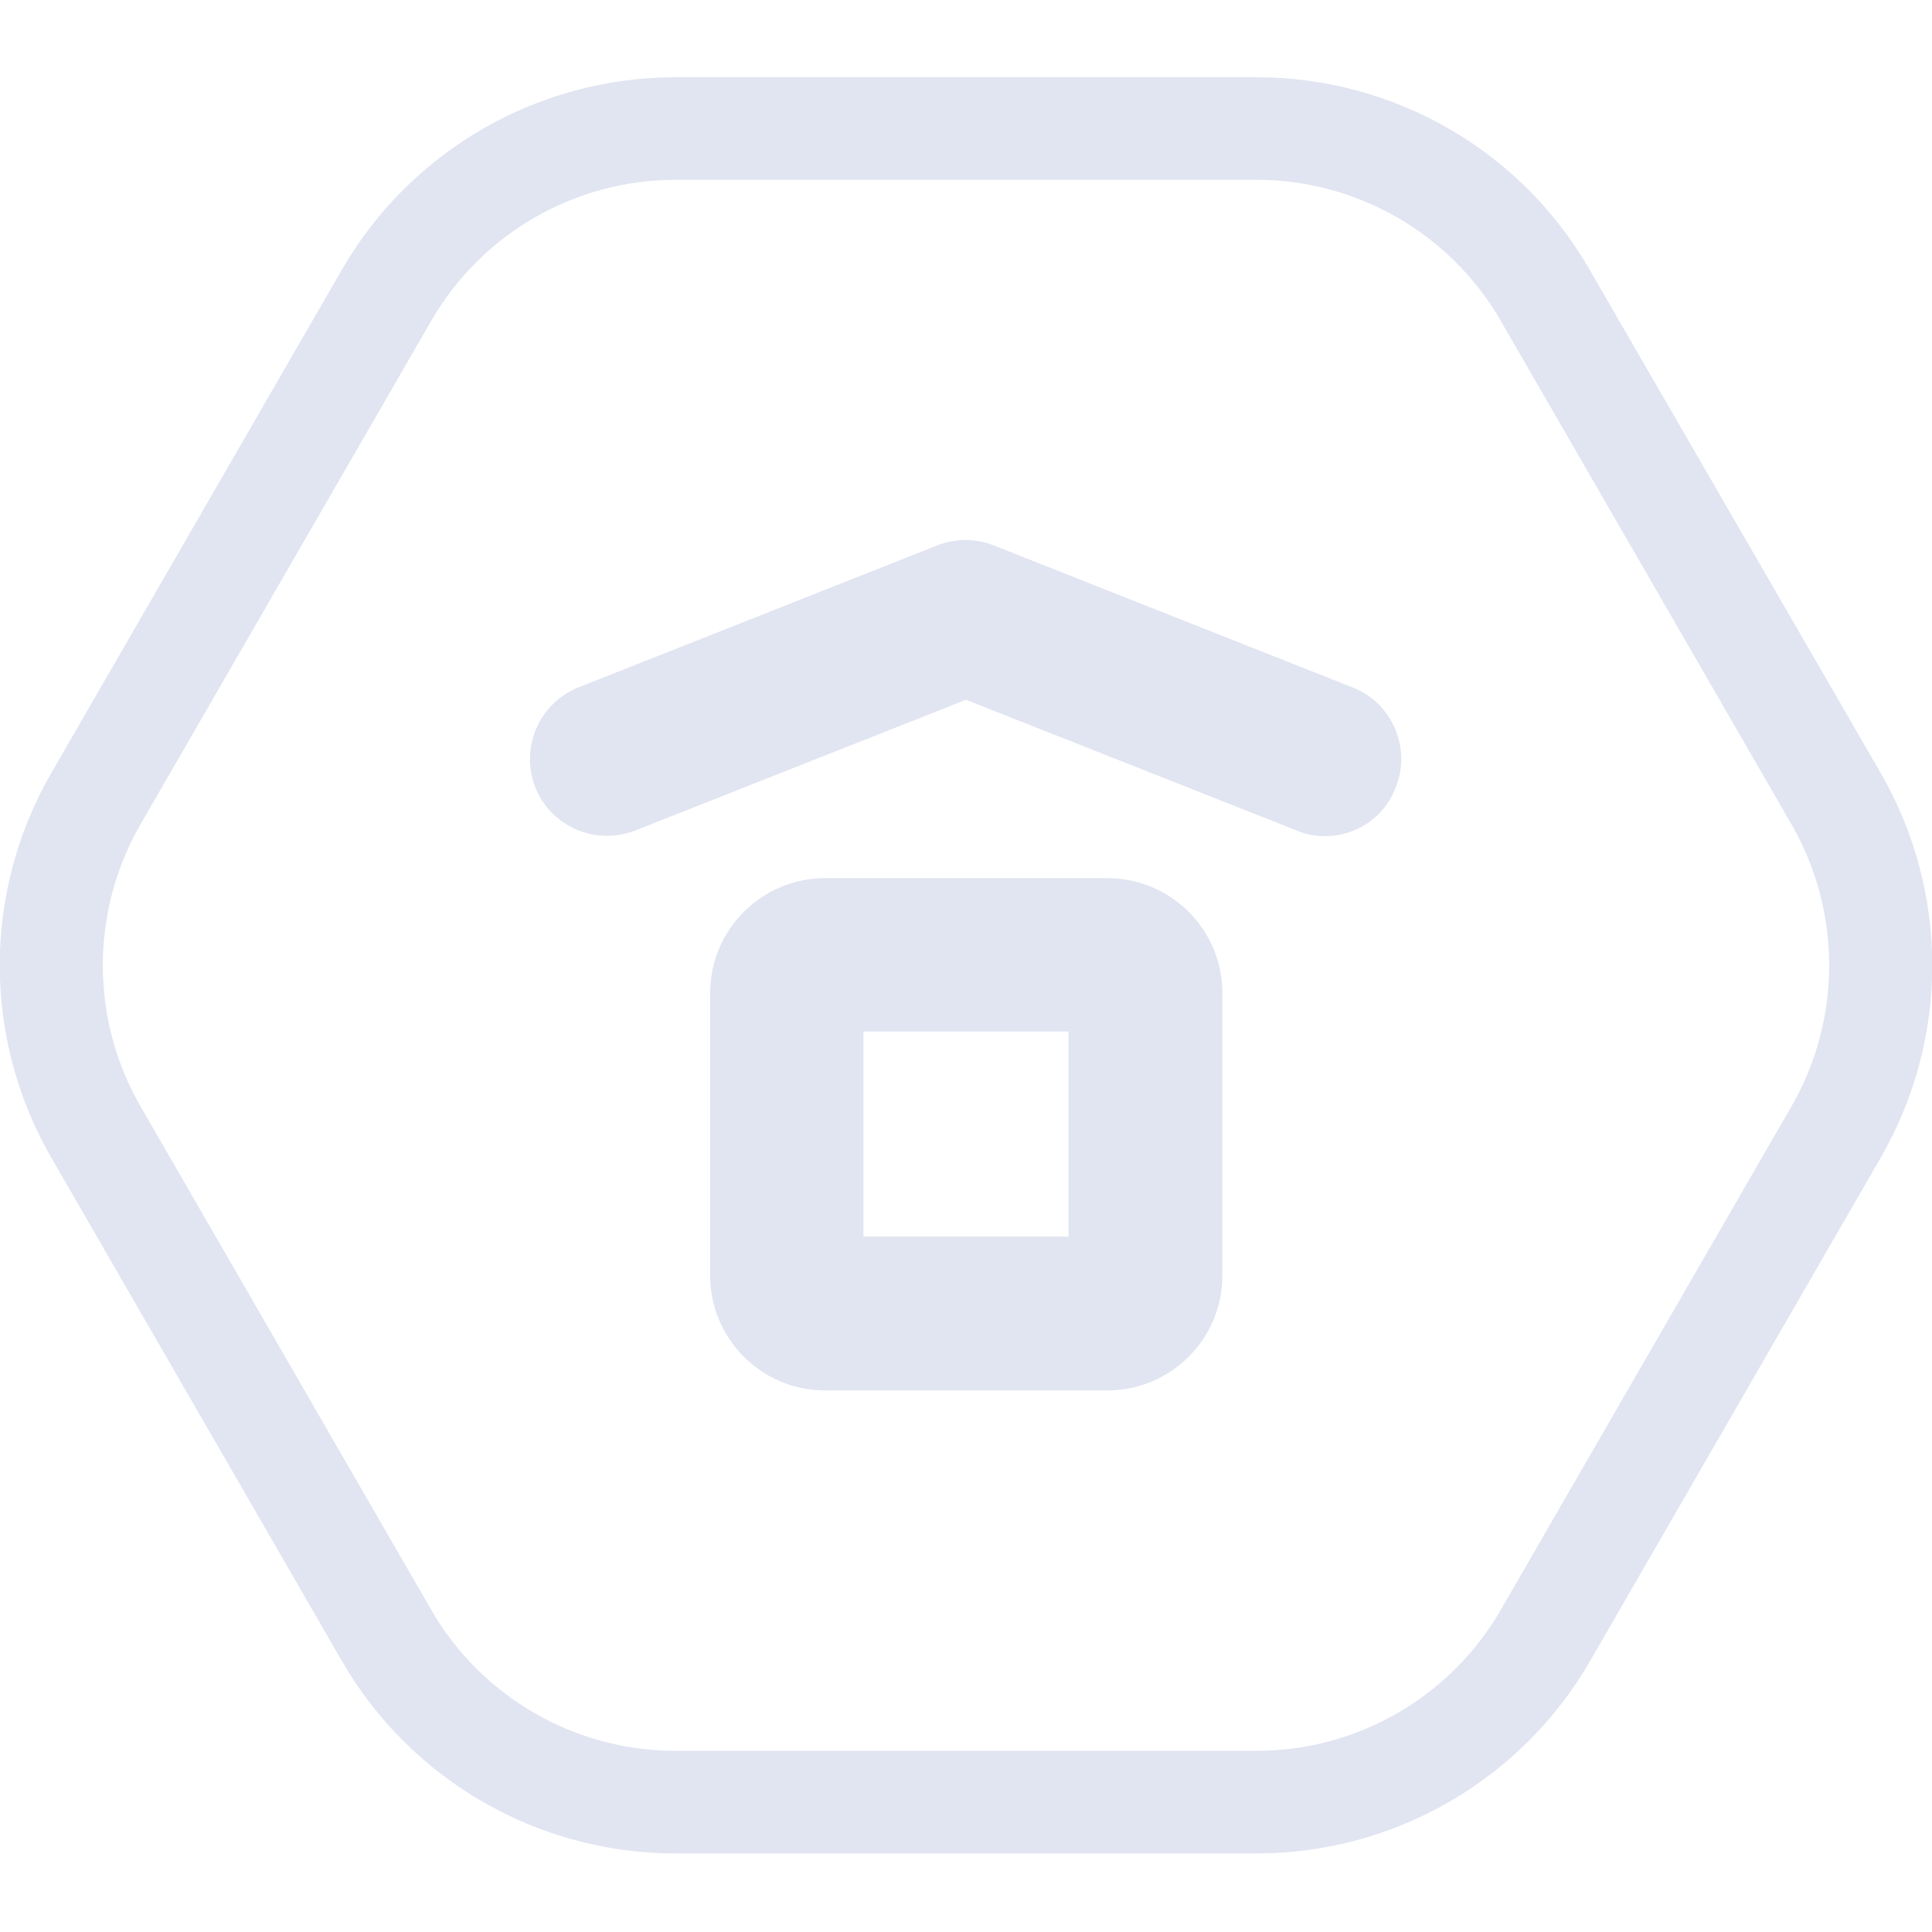
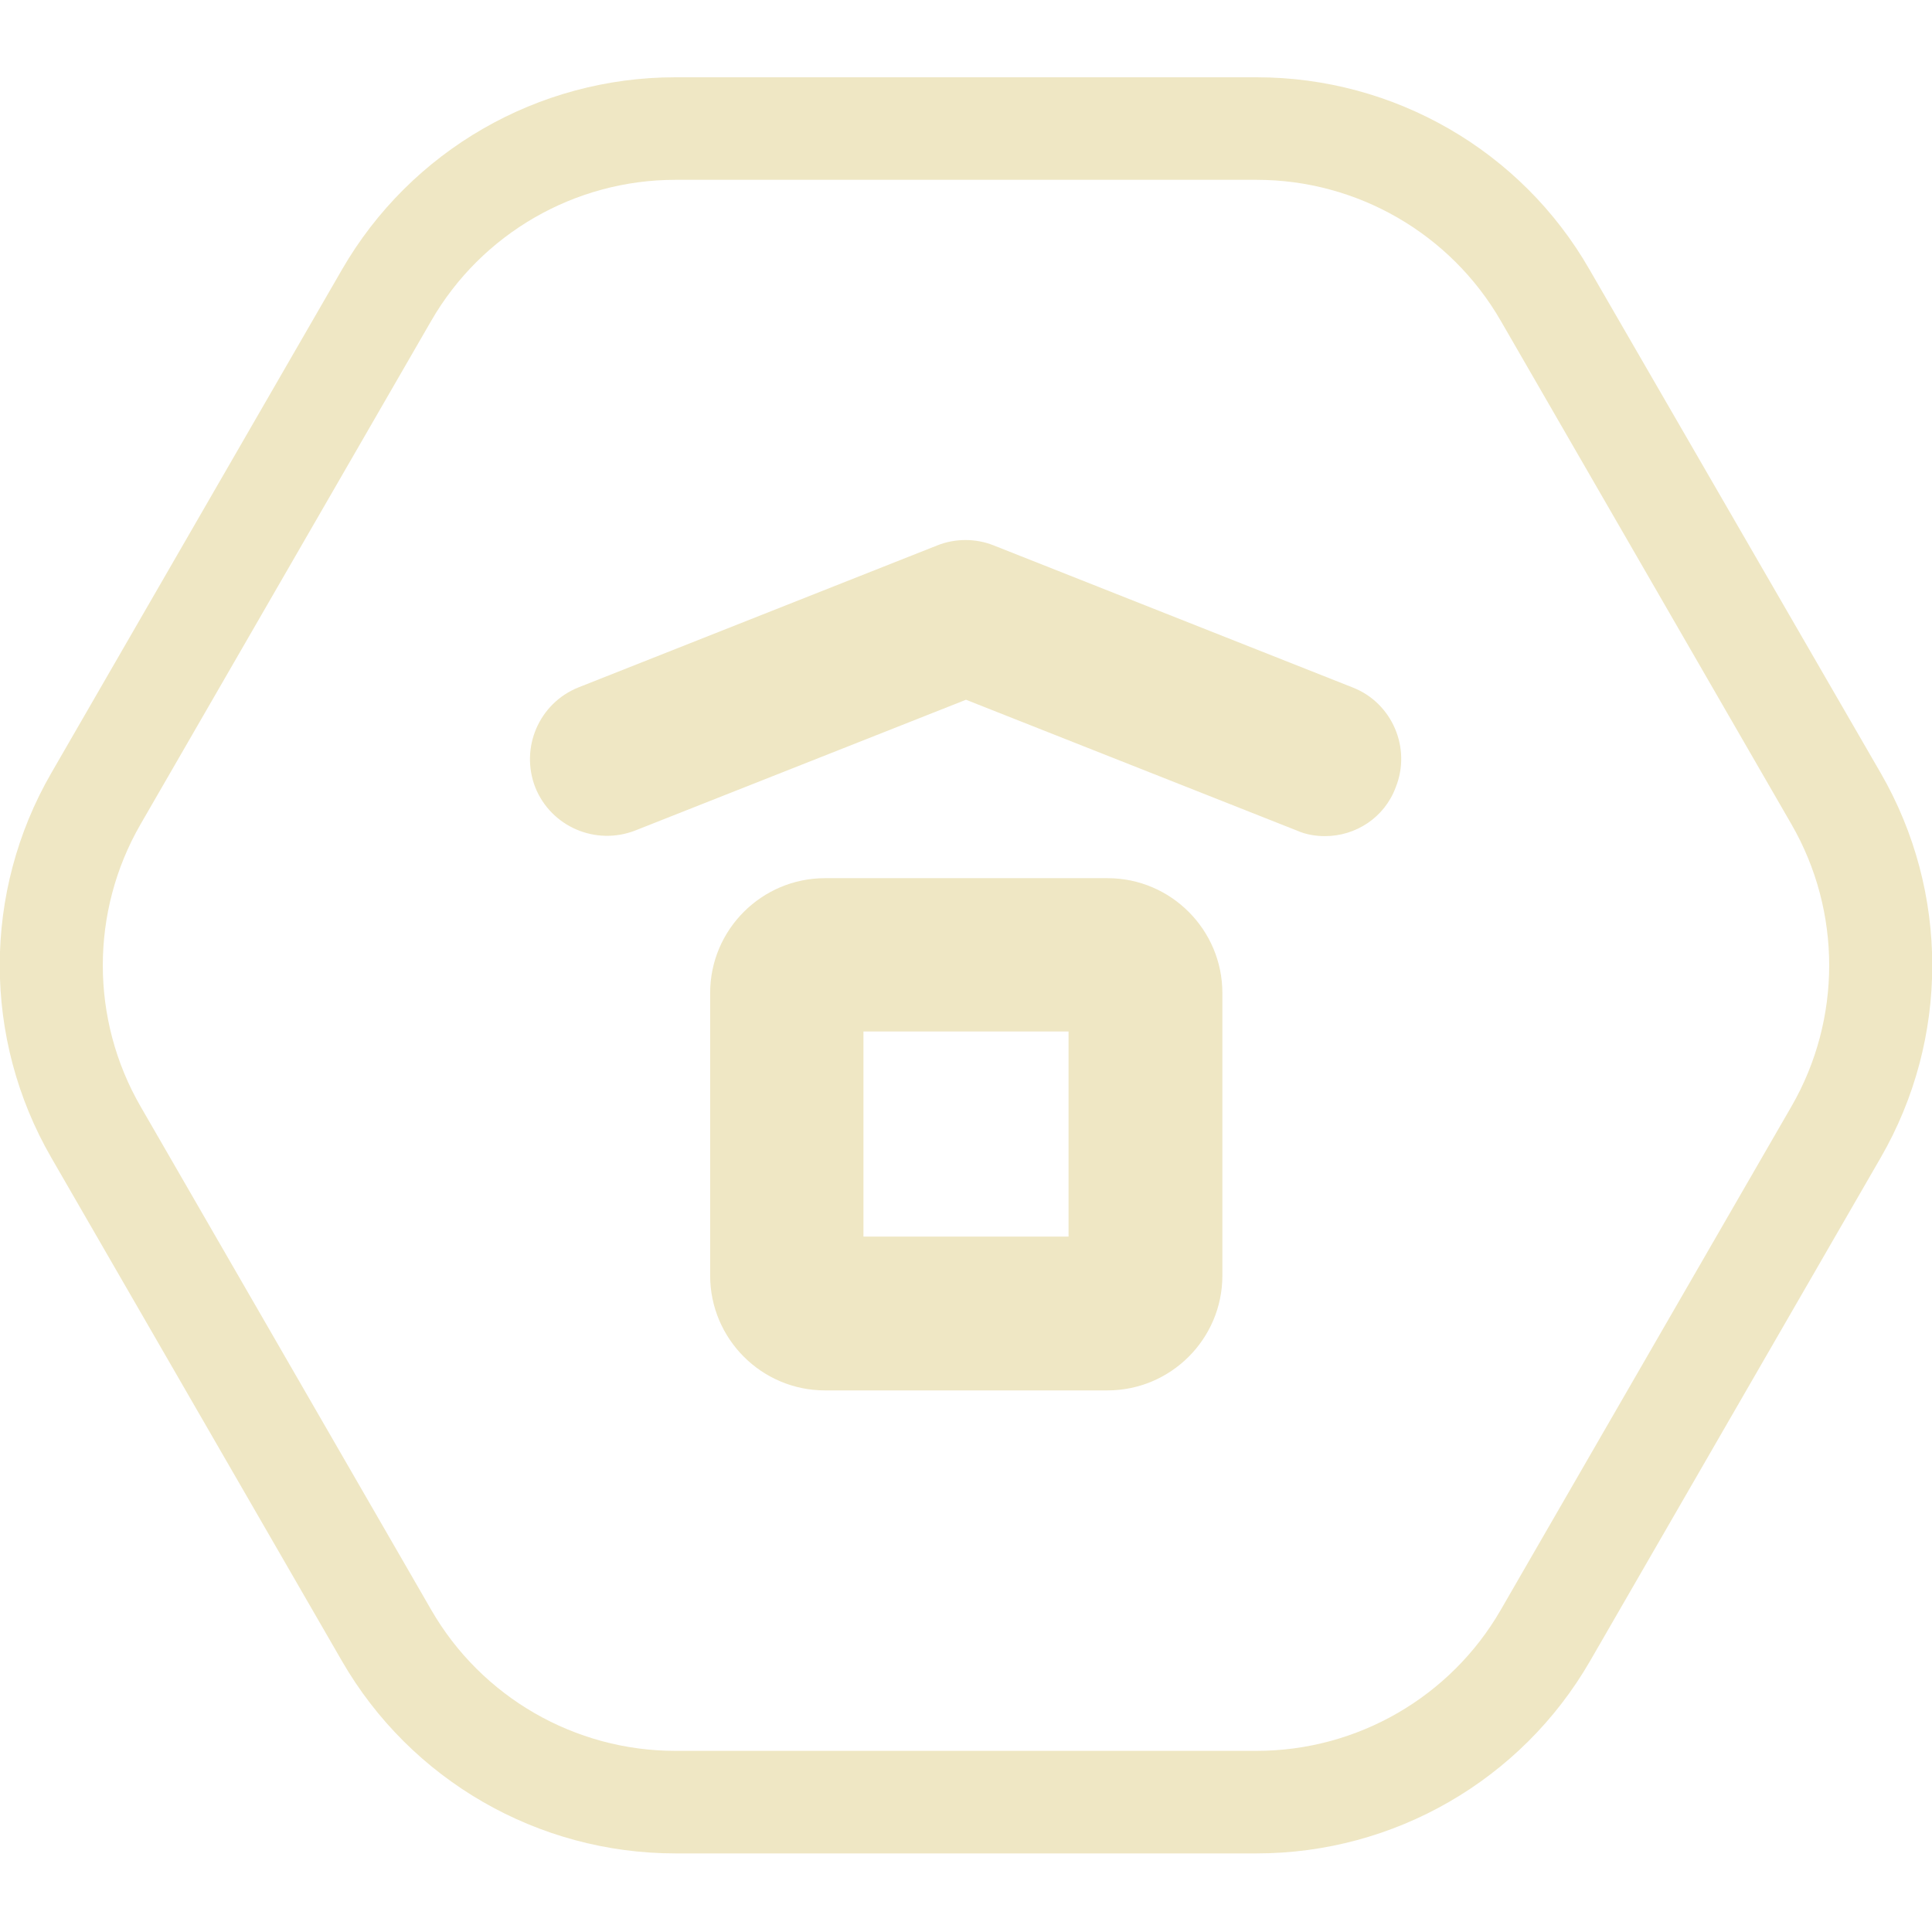
<svg xmlns="http://www.w3.org/2000/svg" width="100" height="100" viewBox="0 0 100 100" fill="none">
  <g clip-path="url(#clip0)">
-     <path d="M65.048 9.308C70.249 9.308 75.08 12.095 77.68 16.606L92.728 42.668C95.329 47.179 95.329 52.753 92.728 57.264L77.68 83.326C75.08 87.838 70.249 90.624 65.048 90.624H34.952C29.75 90.624 24.92 87.838 22.32 83.326L7.272 57.264C4.671 52.753 4.671 47.179 7.272 42.668L22.32 16.606C24.92 12.095 29.75 9.308 34.952 9.308H65.048ZM65.048 4H34.952C27.84 4 21.258 7.795 17.702 13.952L2.654 40.014C-0.902 46.171 -0.902 53.761 2.654 59.918L17.702 85.98C21.258 92.137 27.84 95.932 34.952 95.932H65.048C72.16 95.932 78.742 92.137 82.298 85.98L97.346 59.918C100.902 53.761 100.902 46.171 97.346 40.014L82.272 13.952C78.742 7.795 72.16 4 65.048 4Z" fill="#e1e4f1" />
-     <path d="M68.578 43.278C68.1 43.278 67.596 43.199 67.118 42.986L50 36.219L32.882 42.986C30.839 43.782 28.53 42.8 27.707 40.757C26.911 38.713 27.893 36.404 29.936 35.582L48.514 28.23C49.443 27.859 50.504 27.859 51.433 28.23L70.011 35.582C72.054 36.378 73.063 38.713 72.24 40.757C71.656 42.323 70.17 43.278 68.578 43.278Z" fill="#e1e4f1" />
-     <path d="M57.325 71.967H42.702C39.411 71.967 36.757 69.287 36.757 66.022V51.399C36.757 48.108 39.437 45.454 42.702 45.454H57.325C60.616 45.454 63.27 48.135 63.27 51.399V66.022C63.27 69.313 60.589 71.967 57.325 71.967ZM44.692 64.005H55.308V53.39H44.692V64.005Z" fill="#e1e4f1" />
+     <path d="M65.048 9.308C70.249 9.308 75.08 12.095 77.68 16.606L92.728 42.668C95.329 47.179 95.329 52.753 92.728 57.264L77.68 83.326C75.08 87.838 70.249 90.624 65.048 90.624H34.952C29.75 90.624 24.92 87.838 22.32 83.326L7.272 57.264C4.671 52.753 4.671 47.179 7.272 42.668L22.32 16.606C24.92 12.095 29.75 9.308 34.952 9.308H65.048ZM65.048 4H34.952C27.84 4 21.258 7.795 17.702 13.952L2.654 40.014C-0.902 46.171 -0.902 53.761 2.654 59.918L17.702 85.98C21.258 92.137 27.84 95.932 34.952 95.932H65.048C72.16 95.932 78.742 92.137 82.298 85.98L97.346 59.918C100.902 53.761 100.902 46.171 97.346 40.014L82.272 13.952C78.742 7.795 72.16 4 65.048 4Z" fill="#efe7c4" />
+     <path d="M68.578 43.278C68.1 43.278 67.596 43.199 67.118 42.986L50 36.219L32.882 42.986C30.839 43.782 28.53 42.8 27.707 40.757C26.911 38.713 27.893 36.404 29.936 35.582L48.514 28.23C49.443 27.859 50.504 27.859 51.433 28.23L70.011 35.582C72.054 36.378 73.063 38.713 72.24 40.757C71.656 42.323 70.17 43.278 68.578 43.278Z" fill="#efe7c4" />
+     <path d="M57.325 71.967H42.702C39.411 71.967 36.757 69.287 36.757 66.022V51.399C36.757 48.108 39.437 45.454 42.702 45.454H57.325C60.616 45.454 63.27 48.135 63.27 51.399V66.022C63.27 69.313 60.589 71.967 57.325 71.967ZM44.692 64.005H55.308V53.39H44.692V64.005Z" fill="#efe7c4" />
  </g>
  <defs>
    <clipPath id="clip0">
-       <rect width="100" height="91.932" fill="#e1e4f1" transform="translate(0 4)" />
+       <rect width="100" height="91.932" fill="#efe7c4" transform="translate(0 4)" />
    </clipPath>
  </defs>
</svg>
